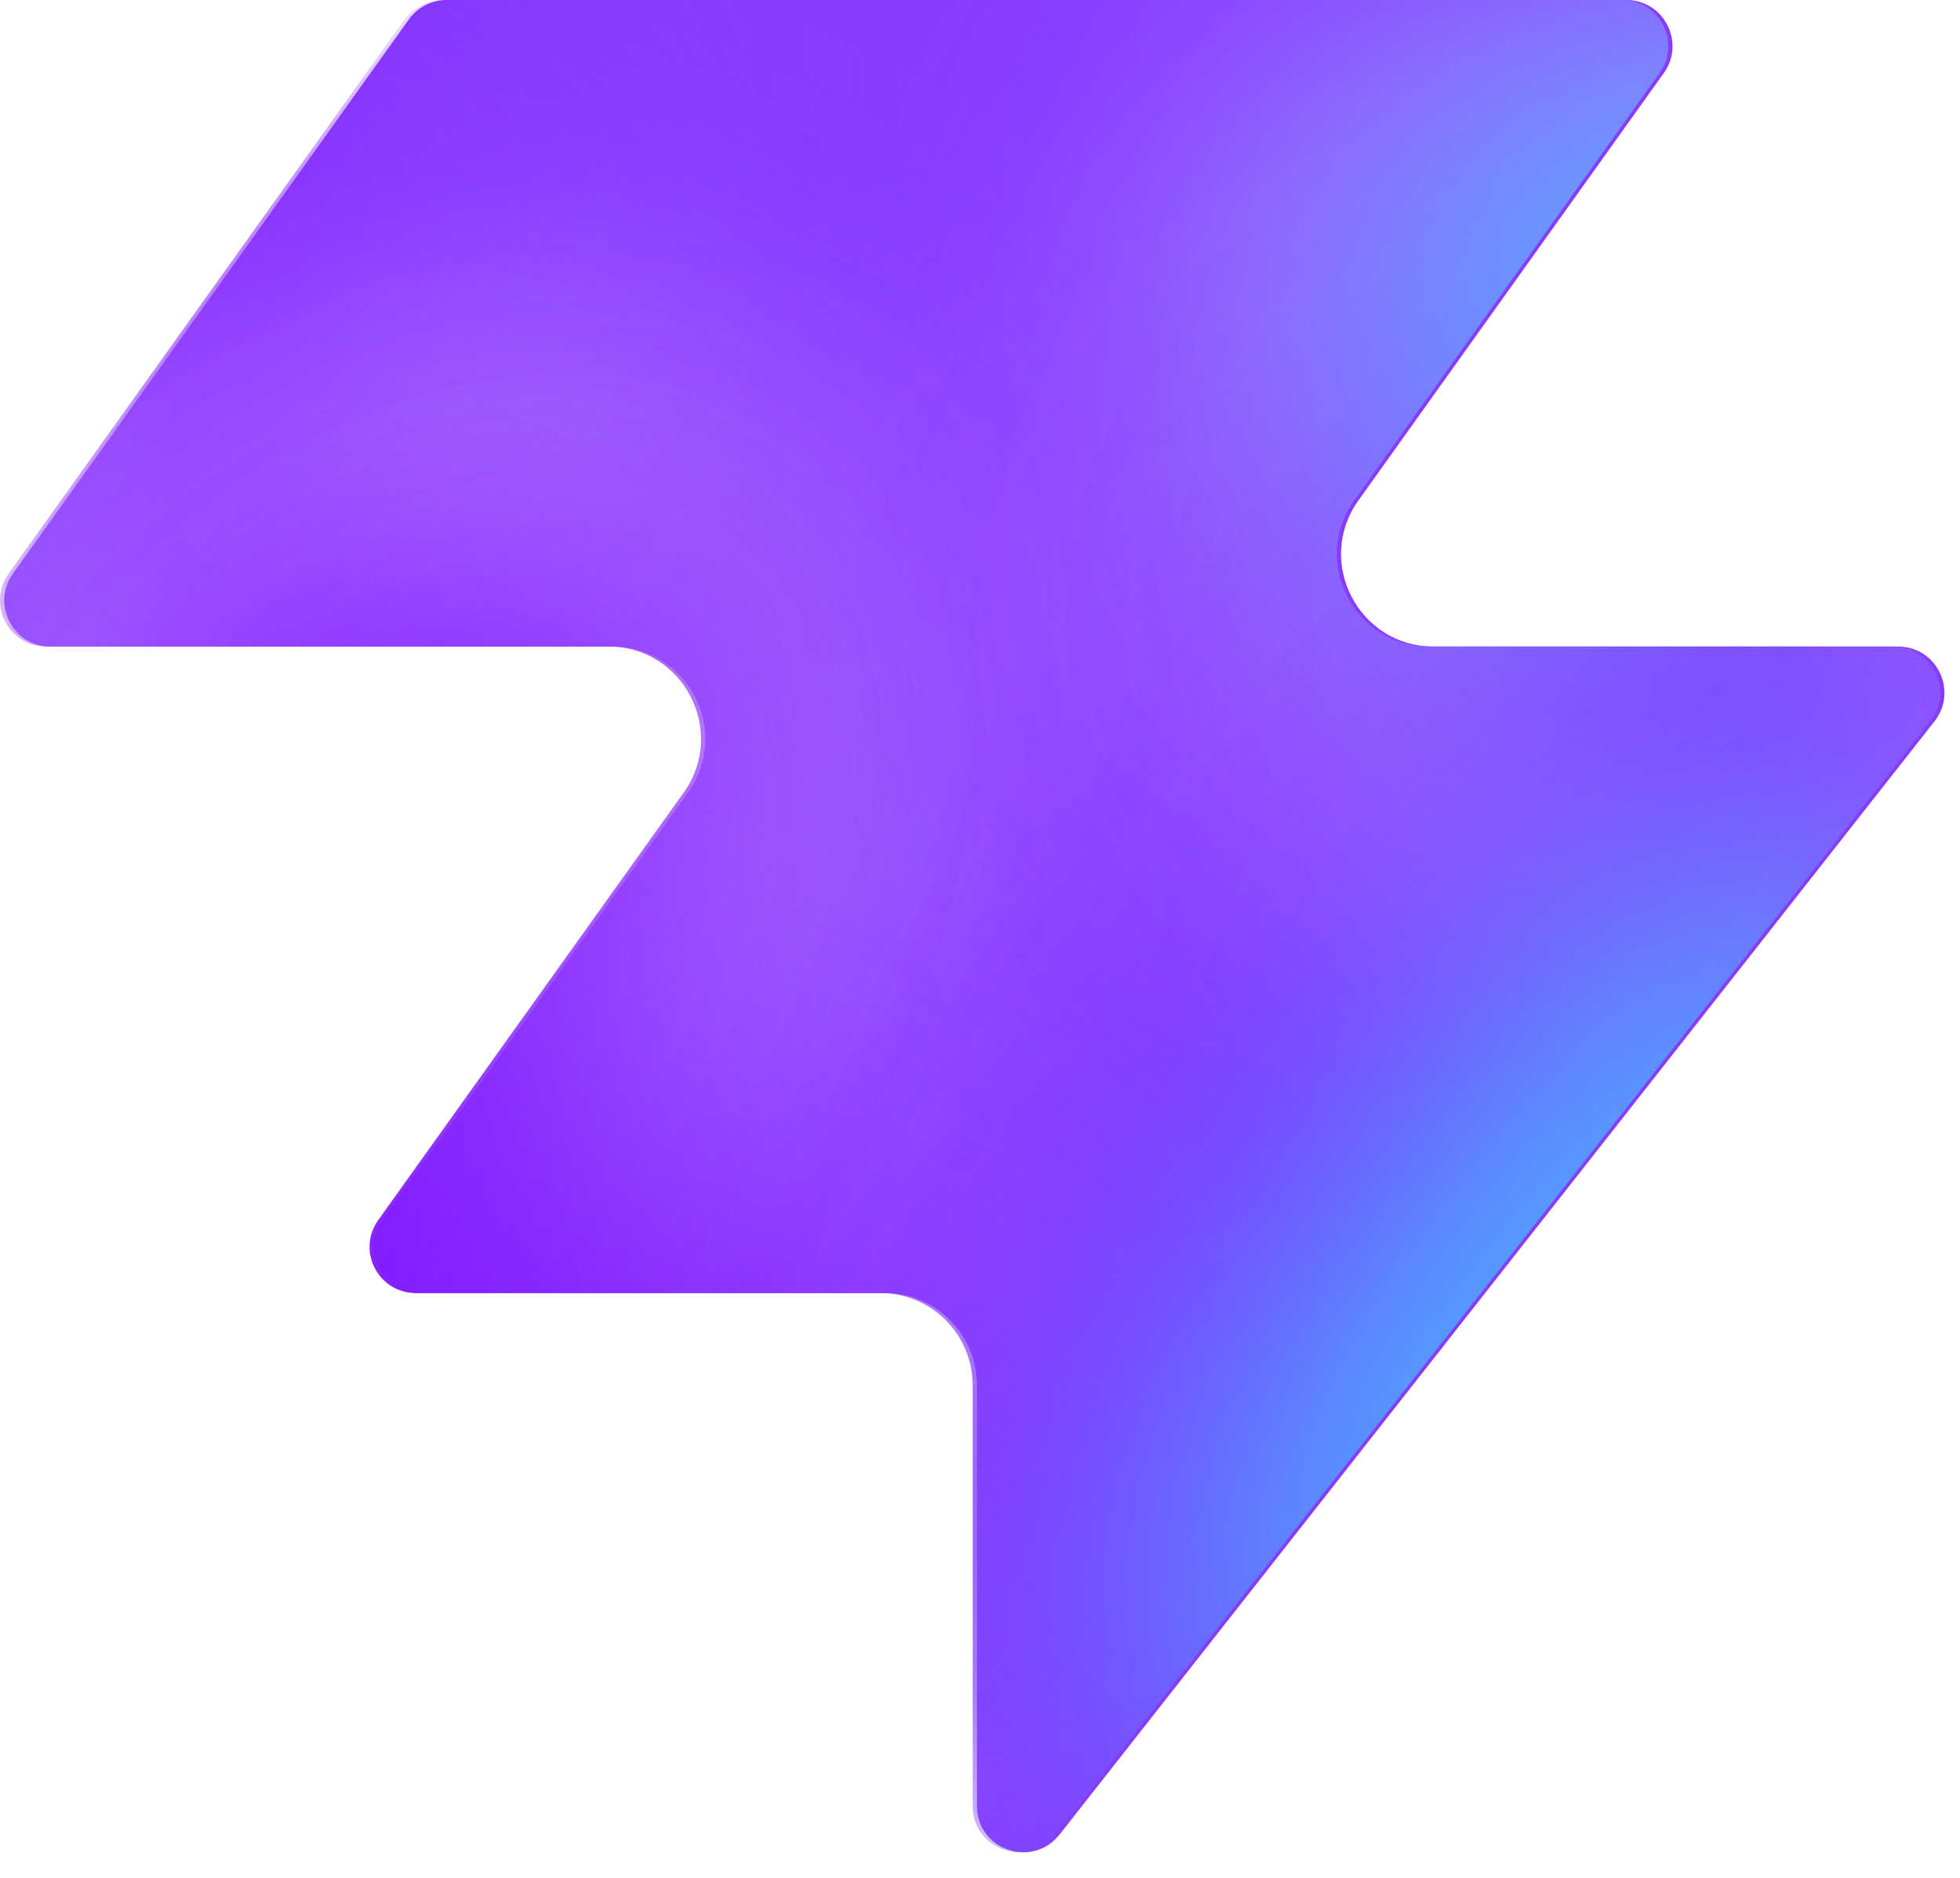
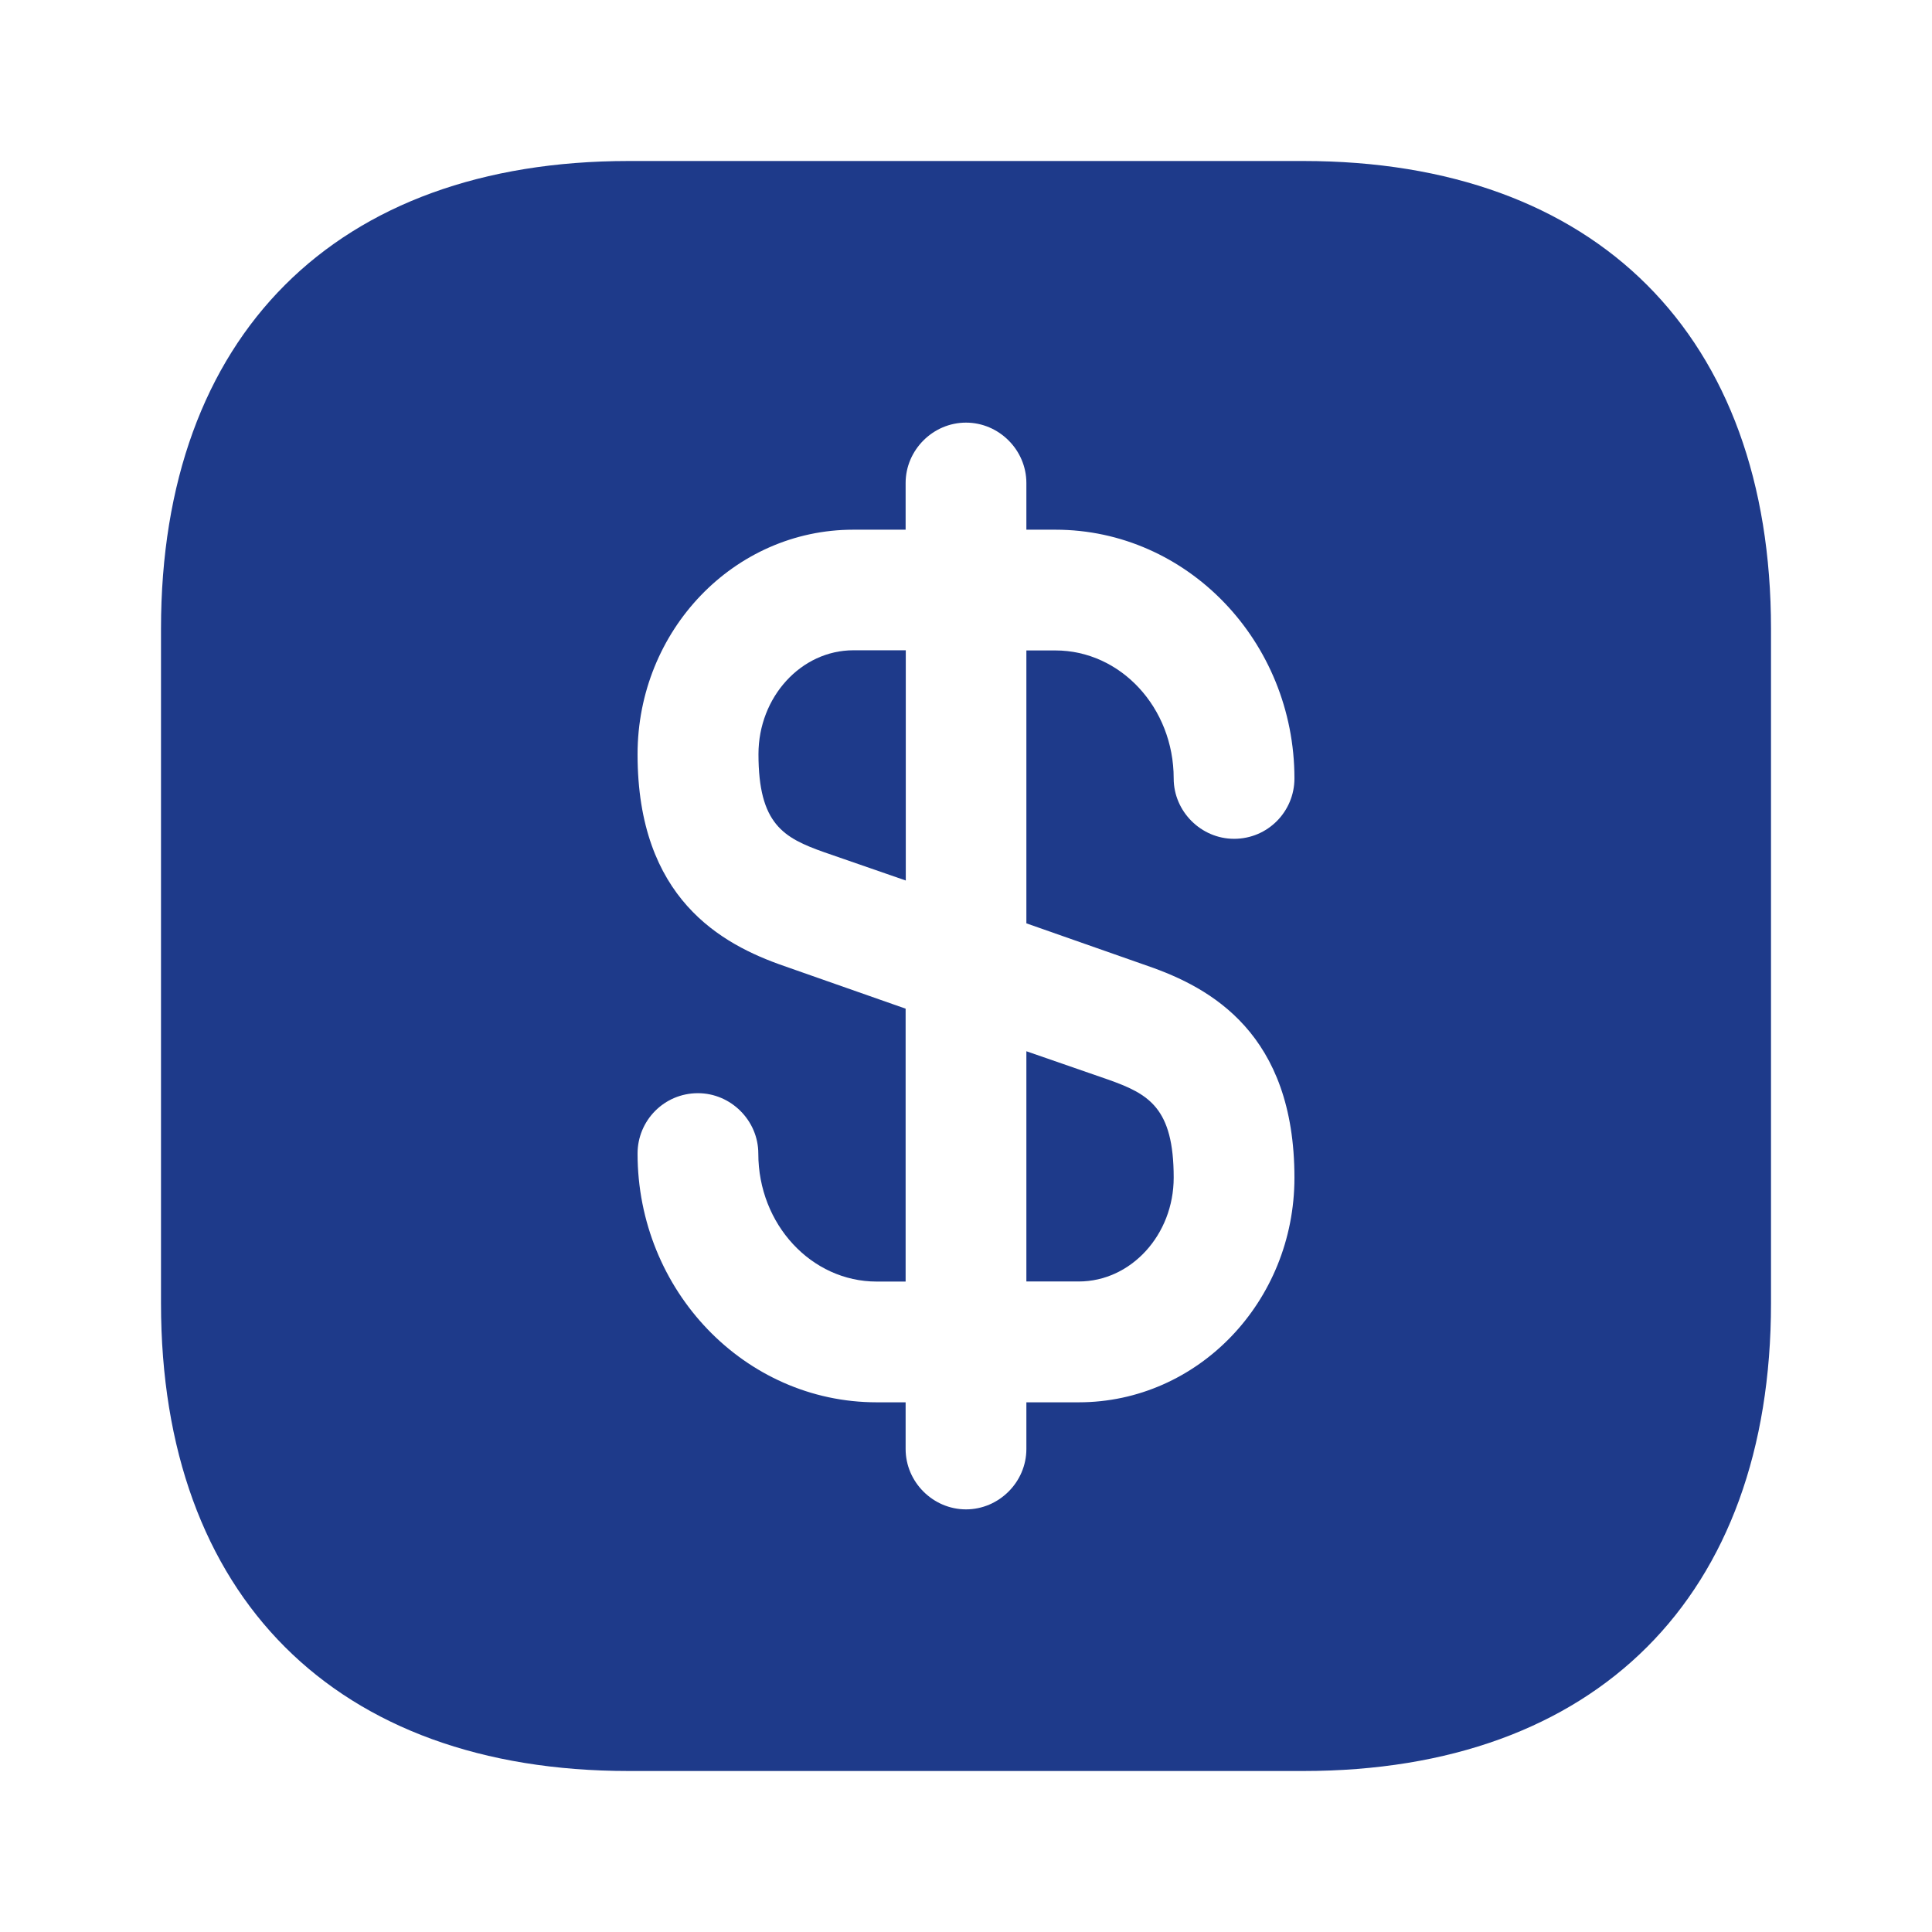
- <svg xmlns="http://www.w3.org/2000/svg" width="48" height="46" fill="none" viewBox="0 0 48 46">
-   <path fill="#863bff" d="M25.946 44.938c-.664.845-2.021.375-2.021-.698V33.937a2.26 2.26 0 0 0-2.262-2.262H10.287c-.92 0-1.456-1.04-.92-1.788l7.48-10.471c1.07-1.497 0-3.578-1.842-3.578H1.237c-.92 0-1.456-1.04-.92-1.788L10.013.474c.214-.297.556-.474.92-.474h28.894c.92 0 1.456 1.04.92 1.788l-7.48 10.471c-1.07 1.498 0 3.579 1.842 3.579h11.377c.943 0 1.473 1.088.89 1.83L25.947 44.94z" style="fill:#863bff;fill:color(display-p3 .525 .23 1);fill-opacity:1" />
-   <mask id="a" width="48" height="46" x="0" y="0" maskUnits="userSpaceOnUse" style="mask-type:alpha">
-     <path fill="#000" d="M25.842 44.938c-.664.844-2.021.375-2.021-.698V33.937a2.26 2.26 0 0 0-2.262-2.262H10.183c-.92 0-1.456-1.04-.92-1.788l7.48-10.471c1.07-1.498 0-3.579-1.842-3.579H1.133c-.92 0-1.456-1.04-.92-1.787L9.91.473c.214-.297.556-.474.92-.474h28.894c.92 0 1.456 1.04.92 1.788l-7.48 10.471c-1.07 1.498 0 3.578 1.842 3.578h11.377c.943 0 1.473 1.088.89 1.832L25.843 44.94z" style="fill:#000;fill-opacity:1" />
-   </mask>
-   <g mask="url(#a)">
-     <g filter="url(#b)">
-       <ellipse cx="5.508" cy="14.704" fill="#ede6ff" rx="5.508" ry="14.704" style="fill:#ede6ff;fill:color(display-p3 .927 .903 1);fill-opacity:1" transform="matrix(.00324 1 1 -.00324 -4.47 31.516)" />
-     </g>
-     <g filter="url(#c)">
-       <ellipse cx="10.399" cy="29.851" fill="#ede6ff" rx="10.399" ry="29.851" style="fill:#ede6ff;fill:color(display-p3 .927 .903 1);fill-opacity:1" transform="matrix(.00324 1 1 -.00324 -39.328 7.883)" />
-     </g>
-     <g filter="url(#d)">
-       <ellipse cx="5.508" cy="30.487" fill="#7e14ff" rx="5.508" ry="30.487" style="fill:#7e14ff;fill:color(display-p3 .492 .077 1);fill-opacity:1" transform="rotate(89.814 -25.913 -14.639)scale(1 -1)" />
-     </g>
-     <g filter="url(#e)">
-       <ellipse cx="5.508" cy="30.599" fill="#7e14ff" rx="5.508" ry="30.599" style="fill:#7e14ff;fill:color(display-p3 .492 .077 1);fill-opacity:1" transform="rotate(89.814 -32.644 -3.334)scale(1 -1)" />
-     </g>
-     <g filter="url(#f)">
-       <ellipse cx="5.508" cy="30.599" fill="#7e14ff" rx="5.508" ry="30.599" style="fill:#7e14ff;fill:color(display-p3 .492 .077 1);fill-opacity:1" transform="matrix(.00324 1 1 -.00324 -34.34 30.47)" />
-     </g>
-     <g filter="url(#g)">
-       <ellipse cx="14.072" cy="22.078" fill="#ede6ff" rx="14.072" ry="22.078" style="fill:#ede6ff;fill:color(display-p3 .927 .903 1);fill-opacity:1" transform="rotate(93.35 24.506 48.493)scale(-1 1)" />
-     </g>
-     <g filter="url(#h)">
-       <ellipse cx="3.47" cy="21.501" fill="#7e14ff" rx="3.47" ry="21.501" style="fill:#7e14ff;fill:color(display-p3 .492 .077 1);fill-opacity:1" transform="rotate(89.009 28.708 47.59)scale(-1 1)" />
-     </g>
-     <g filter="url(#i)">
-       <ellipse cx="3.47" cy="21.501" fill="#7e14ff" rx="3.47" ry="21.501" style="fill:#7e14ff;fill:color(display-p3 .492 .077 1);fill-opacity:1" transform="rotate(89.009 28.708 47.59)scale(-1 1)" />
-     </g>
-     <g filter="url(#j)">
-       <ellipse cx=".387" cy="8.972" fill="#7e14ff" rx="4.407" ry="29.108" style="fill:#7e14ff;fill:color(display-p3 .492 .077 1);fill-opacity:1" transform="rotate(39.51 .387 8.972)" />
-     </g>
-     <g filter="url(#k)">
-       <ellipse cx="47.523" cy="-6.092" fill="#7e14ff" rx="4.407" ry="29.108" style="fill:#7e14ff;fill:color(display-p3 .492 .077 1);fill-opacity:1" transform="rotate(37.892 47.523 -6.092)" />
-     </g>
-     <g filter="url(#l)">
-       <ellipse cx="41.412" cy="6.333" fill="#47bfff" rx="5.971" ry="9.665" style="fill:#47bfff;fill:color(display-p3 .28 .748 1);fill-opacity:1" transform="rotate(37.892 41.412 6.333)" />
-     </g>
-     <g filter="url(#m)">
-       <ellipse cx="-1.879" cy="38.332" fill="#7e14ff" rx="4.407" ry="29.108" style="fill:#7e14ff;fill:color(display-p3 .492 .077 1);fill-opacity:1" transform="rotate(37.892 -1.88 38.332)" />
-     </g>
-     <g filter="url(#n)">
-       <ellipse cx="-1.879" cy="38.332" fill="#7e14ff" rx="4.407" ry="29.108" style="fill:#7e14ff;fill:color(display-p3 .492 .077 1);fill-opacity:1" transform="rotate(37.892 -1.88 38.332)" />
-     </g>
-     <g filter="url(#o)">
-       <ellipse cx="35.651" cy="29.907" fill="#7e14ff" rx="4.407" ry="29.108" style="fill:#7e14ff;fill:color(display-p3 .492 .077 1);fill-opacity:1" transform="rotate(37.892 35.651 29.907)" />
-     </g>
-     <g filter="url(#p)">
-       <ellipse cx="38.418" cy="32.4" fill="#47bfff" rx="5.971" ry="15.297" style="fill:#47bfff;fill:color(display-p3 .28 .748 1);fill-opacity:1" transform="rotate(37.892 38.418 32.4)" />
-     </g>
+ <svg xmlns="http://www.w3.org/2000/svg" width="64px" height="64px" viewBox="0 0 24 24" fill="none" stroke="##1E3A8A">
+   <g id="SVGRepo_bgCarrier" stroke-width="0" />
+   <g id="SVGRepo_tracerCarrier" stroke-linecap="round" stroke-linejoin="round" />
+   <g id="SVGRepo_iconCarrier">
+     <path d="M11.252 8.078V10.938L10.242 10.588C9.732 10.408 9.422 10.238 9.422 9.368C9.422 8.658 9.952 8.078 10.602 8.078H11.252Z" fill="#1E3A8A" />
+     <path d="M14.58 14.629C14.58 15.339 14.05 15.919 13.4 15.919H12.75V13.059L13.76 13.409C14.27 13.589 14.58 13.759 14.58 14.629Z" fill="#1E3A8A" />
+     <path d="M16.19 2H7.81C4.17 2 2 4.17 2 7.81V16.19C2 19.83 4.17 22 7.81 22H16.19C19.83 22 22 19.83 22 16.19V7.81C22 4.17 19.83 2 16.19 2ZM14.26 12C15.04 12.27 16.08 12.84 16.08 14.63C16.08 16.17 14.88 17.42 13.4 17.42H12.75V18C12.75 18.41 12.41 18.75 12 18.75C11.59 18.75 11.25 18.41 11.25 18V17.42H10.89C9.25 17.42 7.92 16.03 7.92 14.33C7.92 13.92 8.25 13.58 8.67 13.58C9.08 13.58 9.42 13.92 9.42 14.33C9.42 15.21 10.08 15.92 10.89 15.92H11.25V12.53L9.74 12C8.96 11.73 7.92 11.16 7.92 9.37C7.92 7.83 9.12 6.58 10.6 6.58H11.25V6C11.25 5.59 11.59 5.25 12 5.25C12.41 5.25 12.75 5.59 12.75 6V6.58H13.11C14.75 6.58 16.08 7.97 16.08 9.67C16.08 10.08 15.75 10.42 15.33 10.42C14.92 10.42 14.58 10.08 14.58 9.67C14.58 8.79 13.92 8.08 13.11 8.08H12.75V11.47L14.26 12Z" fill="#1E3A8A" />
  </g>
-   <defs>
-     <filter id="b" width="60.045" height="41.654" x="-19.77" y="16.149" color-interpolation-filters="sRGB" filterUnits="userSpaceOnUse">
-       <feFlood flood-opacity="0" result="BackgroundImageFix" />
-       <feBlend in="SourceGraphic" in2="BackgroundImageFix" result="shape" />
-       <feGaussianBlur result="effect1_foregroundBlur_2002_17158" stdDeviation="7.659" />
-     </filter>
-     <filter id="c" width="90.34" height="51.437" x="-54.613" y="-7.533" color-interpolation-filters="sRGB" filterUnits="userSpaceOnUse">
-       <feFlood flood-opacity="0" result="BackgroundImageFix" />
-       <feBlend in="SourceGraphic" in2="BackgroundImageFix" result="shape" />
-       <feGaussianBlur result="effect1_foregroundBlur_2002_17158" stdDeviation="7.659" />
-     </filter>
-     <filter id="d" width="79.355" height="29.4" x="-49.64" y="2.03" color-interpolation-filters="sRGB" filterUnits="userSpaceOnUse">
-       <feFlood flood-opacity="0" result="BackgroundImageFix" />
-       <feBlend in="SourceGraphic" in2="BackgroundImageFix" result="shape" />
-       <feGaussianBlur result="effect1_foregroundBlur_2002_17158" stdDeviation="4.596" />
-     </filter>
-     <filter id="e" width="79.579" height="29.4" x="-45.045" y="20.029" color-interpolation-filters="sRGB" filterUnits="userSpaceOnUse">
-       <feFlood flood-opacity="0" result="BackgroundImageFix" />
-       <feBlend in="SourceGraphic" in2="BackgroundImageFix" result="shape" />
-       <feGaussianBlur result="effect1_foregroundBlur_2002_17158" stdDeviation="4.596" />
-     </filter>
-     <filter id="f" width="79.579" height="29.4" x="-43.513" y="21.178" color-interpolation-filters="sRGB" filterUnits="userSpaceOnUse">
-       <feFlood flood-opacity="0" result="BackgroundImageFix" />
-       <feBlend in="SourceGraphic" in2="BackgroundImageFix" result="shape" />
-       <feGaussianBlur result="effect1_foregroundBlur_2002_17158" stdDeviation="4.596" />
-     </filter>
-     <filter id="g" width="74.749" height="58.852" x="15.756" y="-17.901" color-interpolation-filters="sRGB" filterUnits="userSpaceOnUse">
-       <feFlood flood-opacity="0" result="BackgroundImageFix" />
-       <feBlend in="SourceGraphic" in2="BackgroundImageFix" result="shape" />
-       <feGaussianBlur result="effect1_foregroundBlur_2002_17158" stdDeviation="7.659" />
-     </filter>
-     <filter id="h" width="61.377" height="25.362" x="23.548" y="2.284" color-interpolation-filters="sRGB" filterUnits="userSpaceOnUse">
-       <feFlood flood-opacity="0" result="BackgroundImageFix" />
-       <feBlend in="SourceGraphic" in2="BackgroundImageFix" result="shape" />
-       <feGaussianBlur result="effect1_foregroundBlur_2002_17158" stdDeviation="4.596" />
-     </filter>
-     <filter id="i" width="61.377" height="25.362" x="23.548" y="2.284" color-interpolation-filters="sRGB" filterUnits="userSpaceOnUse">
-       <feFlood flood-opacity="0" result="BackgroundImageFix" />
-       <feBlend in="SourceGraphic" in2="BackgroundImageFix" result="shape" />
-       <feGaussianBlur result="effect1_foregroundBlur_2002_17158" stdDeviation="4.596" />
-     </filter>
-     <filter id="j" width="56.045" height="63.649" x="-27.636" y="-22.853" color-interpolation-filters="sRGB" filterUnits="userSpaceOnUse">
-       <feFlood flood-opacity="0" result="BackgroundImageFix" />
-       <feBlend in="SourceGraphic" in2="BackgroundImageFix" result="shape" />
-       <feGaussianBlur result="effect1_foregroundBlur_2002_17158" stdDeviation="4.596" />
-     </filter>
-     <filter id="k" width="54.814" height="64.646" x="20.116" y="-38.415" color-interpolation-filters="sRGB" filterUnits="userSpaceOnUse">
-       <feFlood flood-opacity="0" result="BackgroundImageFix" />
-       <feBlend in="SourceGraphic" in2="BackgroundImageFix" result="shape" />
-       <feGaussianBlur result="effect1_foregroundBlur_2002_17158" stdDeviation="4.596" />
-     </filter>
-     <filter id="l" width="33.541" height="35.313" x="24.641" y="-11.323" color-interpolation-filters="sRGB" filterUnits="userSpaceOnUse">
-       <feFlood flood-opacity="0" result="BackgroundImageFix" />
-       <feBlend in="SourceGraphic" in2="BackgroundImageFix" result="shape" />
-       <feGaussianBlur result="effect1_foregroundBlur_2002_17158" stdDeviation="4.596" />
-     </filter>
-     <filter id="m" width="54.814" height="64.646" x="-29.286" y="6.009" color-interpolation-filters="sRGB" filterUnits="userSpaceOnUse">
-       <feFlood flood-opacity="0" result="BackgroundImageFix" />
-       <feBlend in="SourceGraphic" in2="BackgroundImageFix" result="shape" />
-       <feGaussianBlur result="effect1_foregroundBlur_2002_17158" stdDeviation="4.596" />
-     </filter>
-     <filter id="n" width="54.814" height="64.646" x="-29.286" y="6.009" color-interpolation-filters="sRGB" filterUnits="userSpaceOnUse">
-       <feFlood flood-opacity="0" result="BackgroundImageFix" />
-       <feBlend in="SourceGraphic" in2="BackgroundImageFix" result="shape" />
-       <feGaussianBlur result="effect1_foregroundBlur_2002_17158" stdDeviation="4.596" />
-     </filter>
-     <filter id="o" width="54.814" height="64.646" x="8.244" y="-2.416" color-interpolation-filters="sRGB" filterUnits="userSpaceOnUse">
-       <feFlood flood-opacity="0" result="BackgroundImageFix" />
-       <feBlend in="SourceGraphic" in2="BackgroundImageFix" result="shape" />
-       <feGaussianBlur result="effect1_foregroundBlur_2002_17158" stdDeviation="4.596" />
-     </filter>
-     <filter id="p" width="39.409" height="43.623" x="18.713" y="10.588" color-interpolation-filters="sRGB" filterUnits="userSpaceOnUse">
-       <feFlood flood-opacity="0" result="BackgroundImageFix" />
-       <feBlend in="SourceGraphic" in2="BackgroundImageFix" result="shape" />
-       <feGaussianBlur result="effect1_foregroundBlur_2002_17158" stdDeviation="4.596" />
-     </filter>
-   </defs>
</svg>
